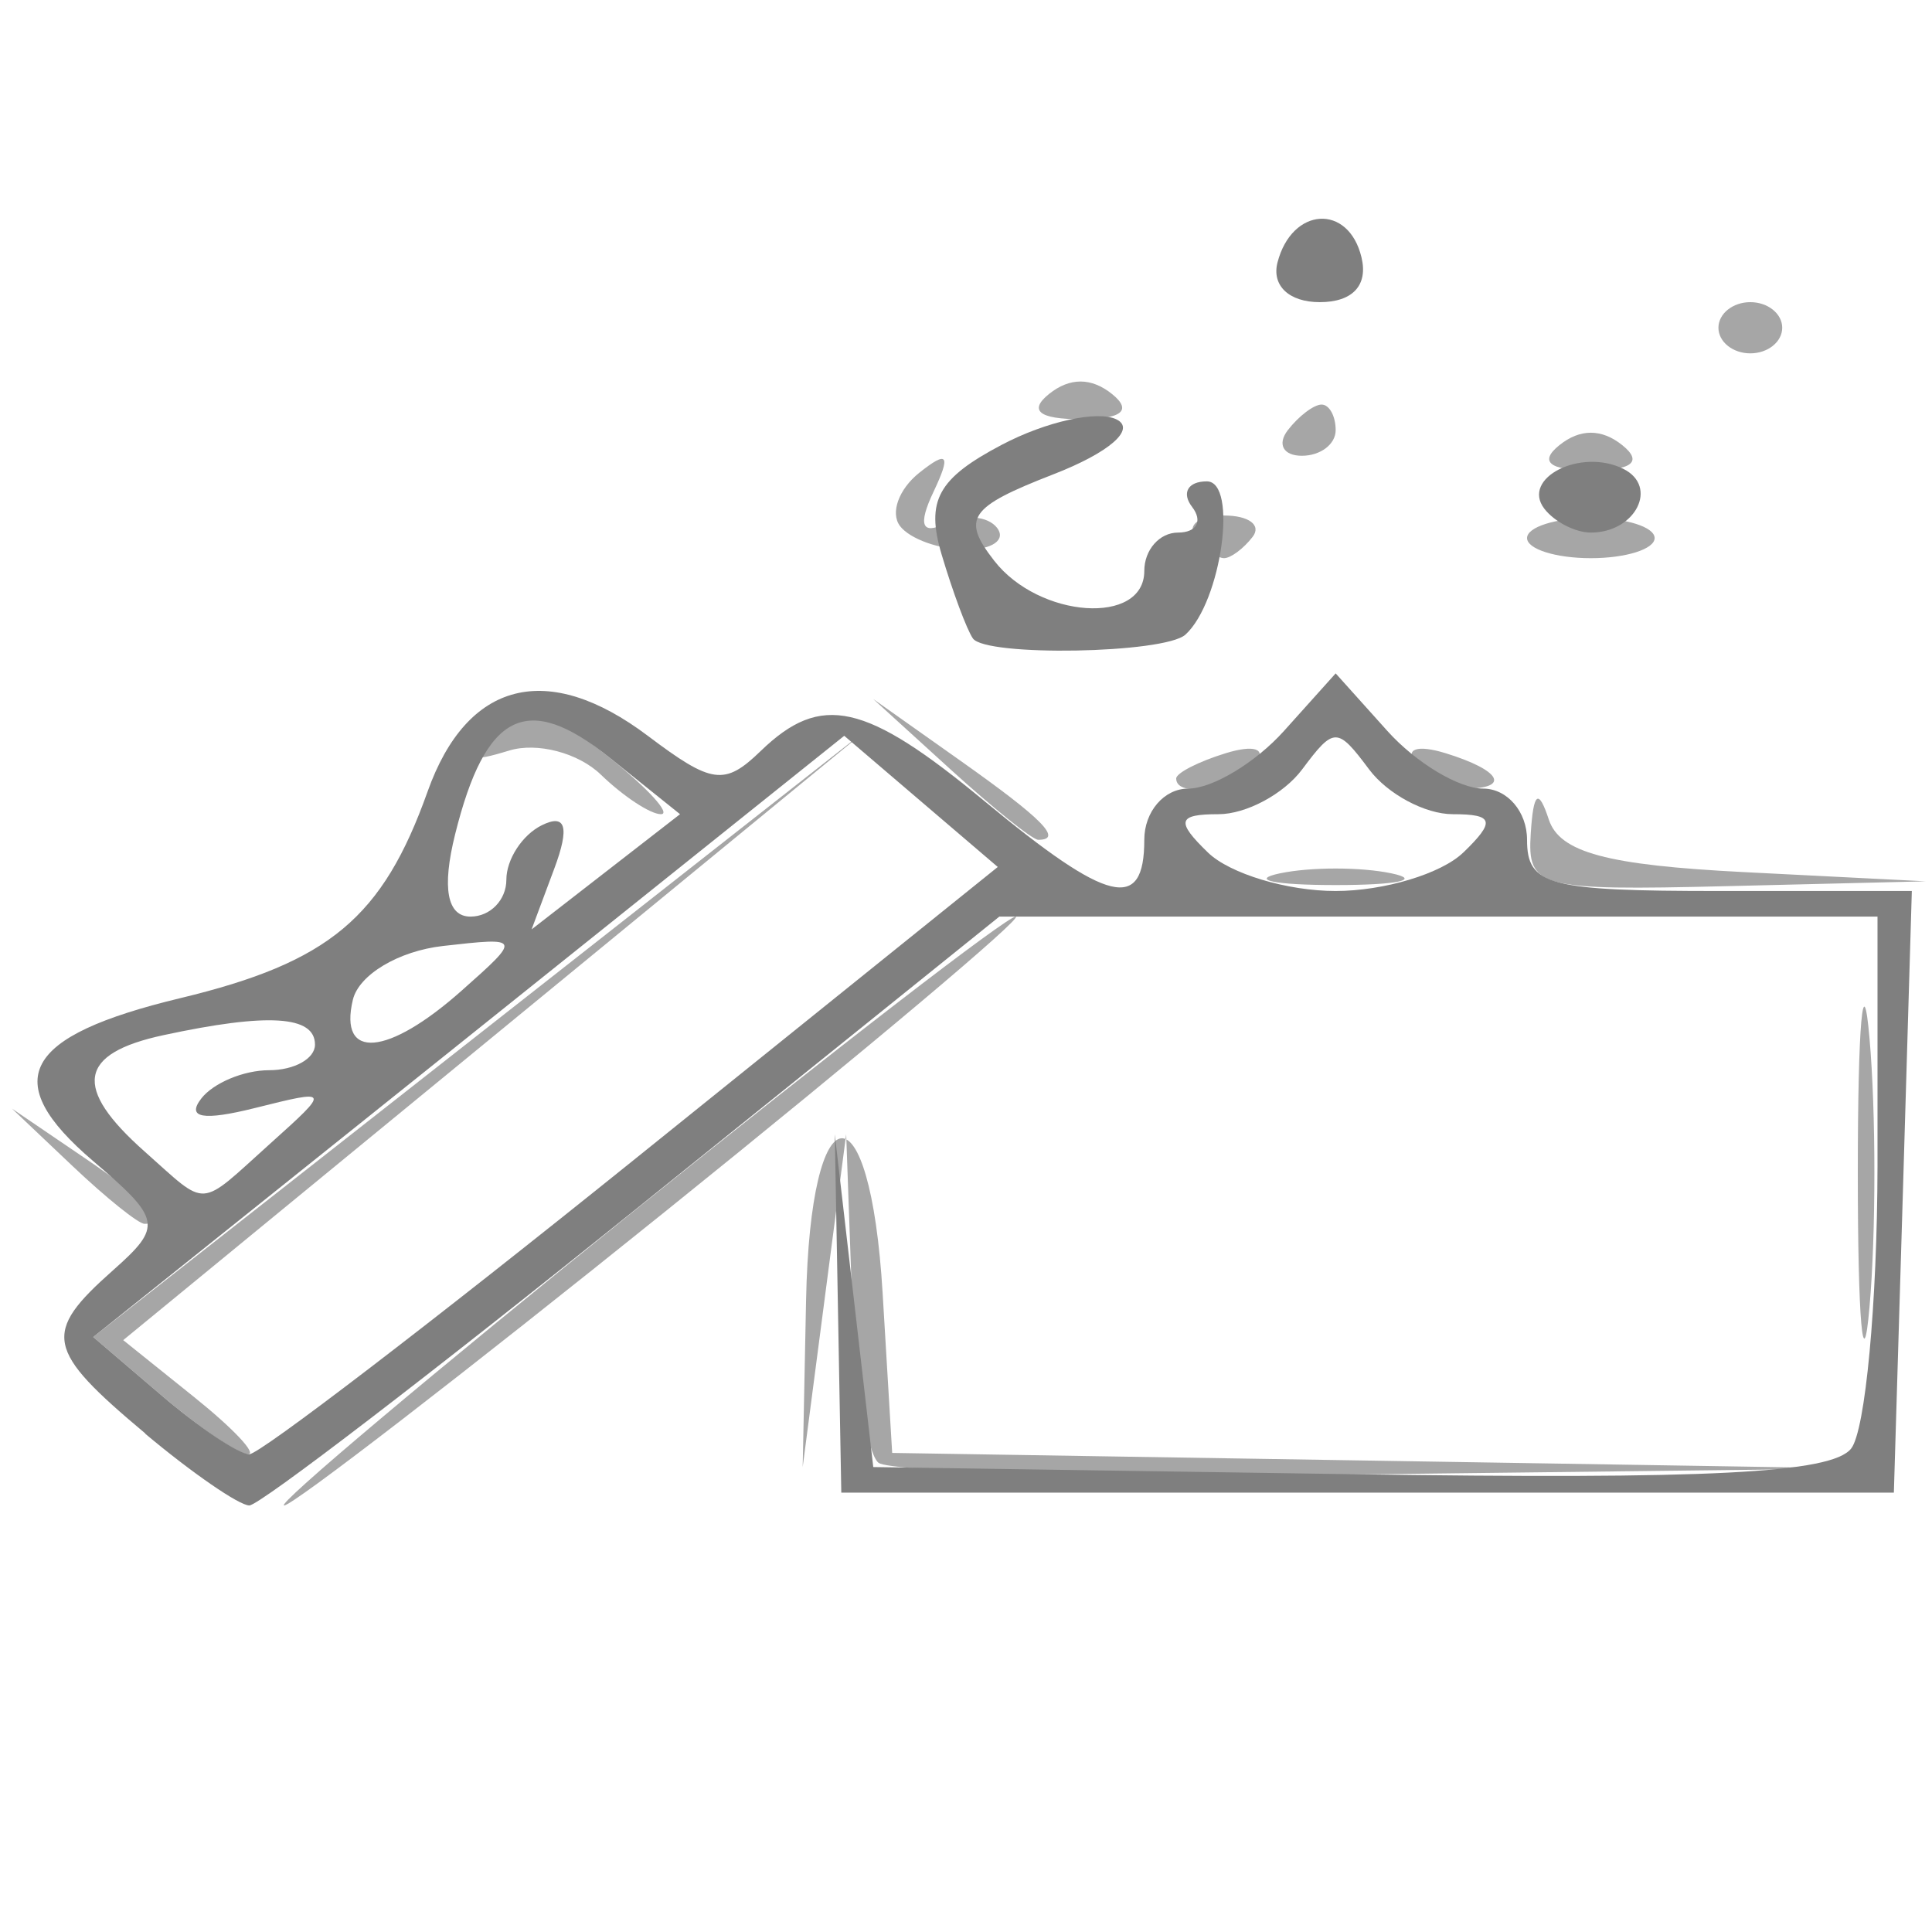
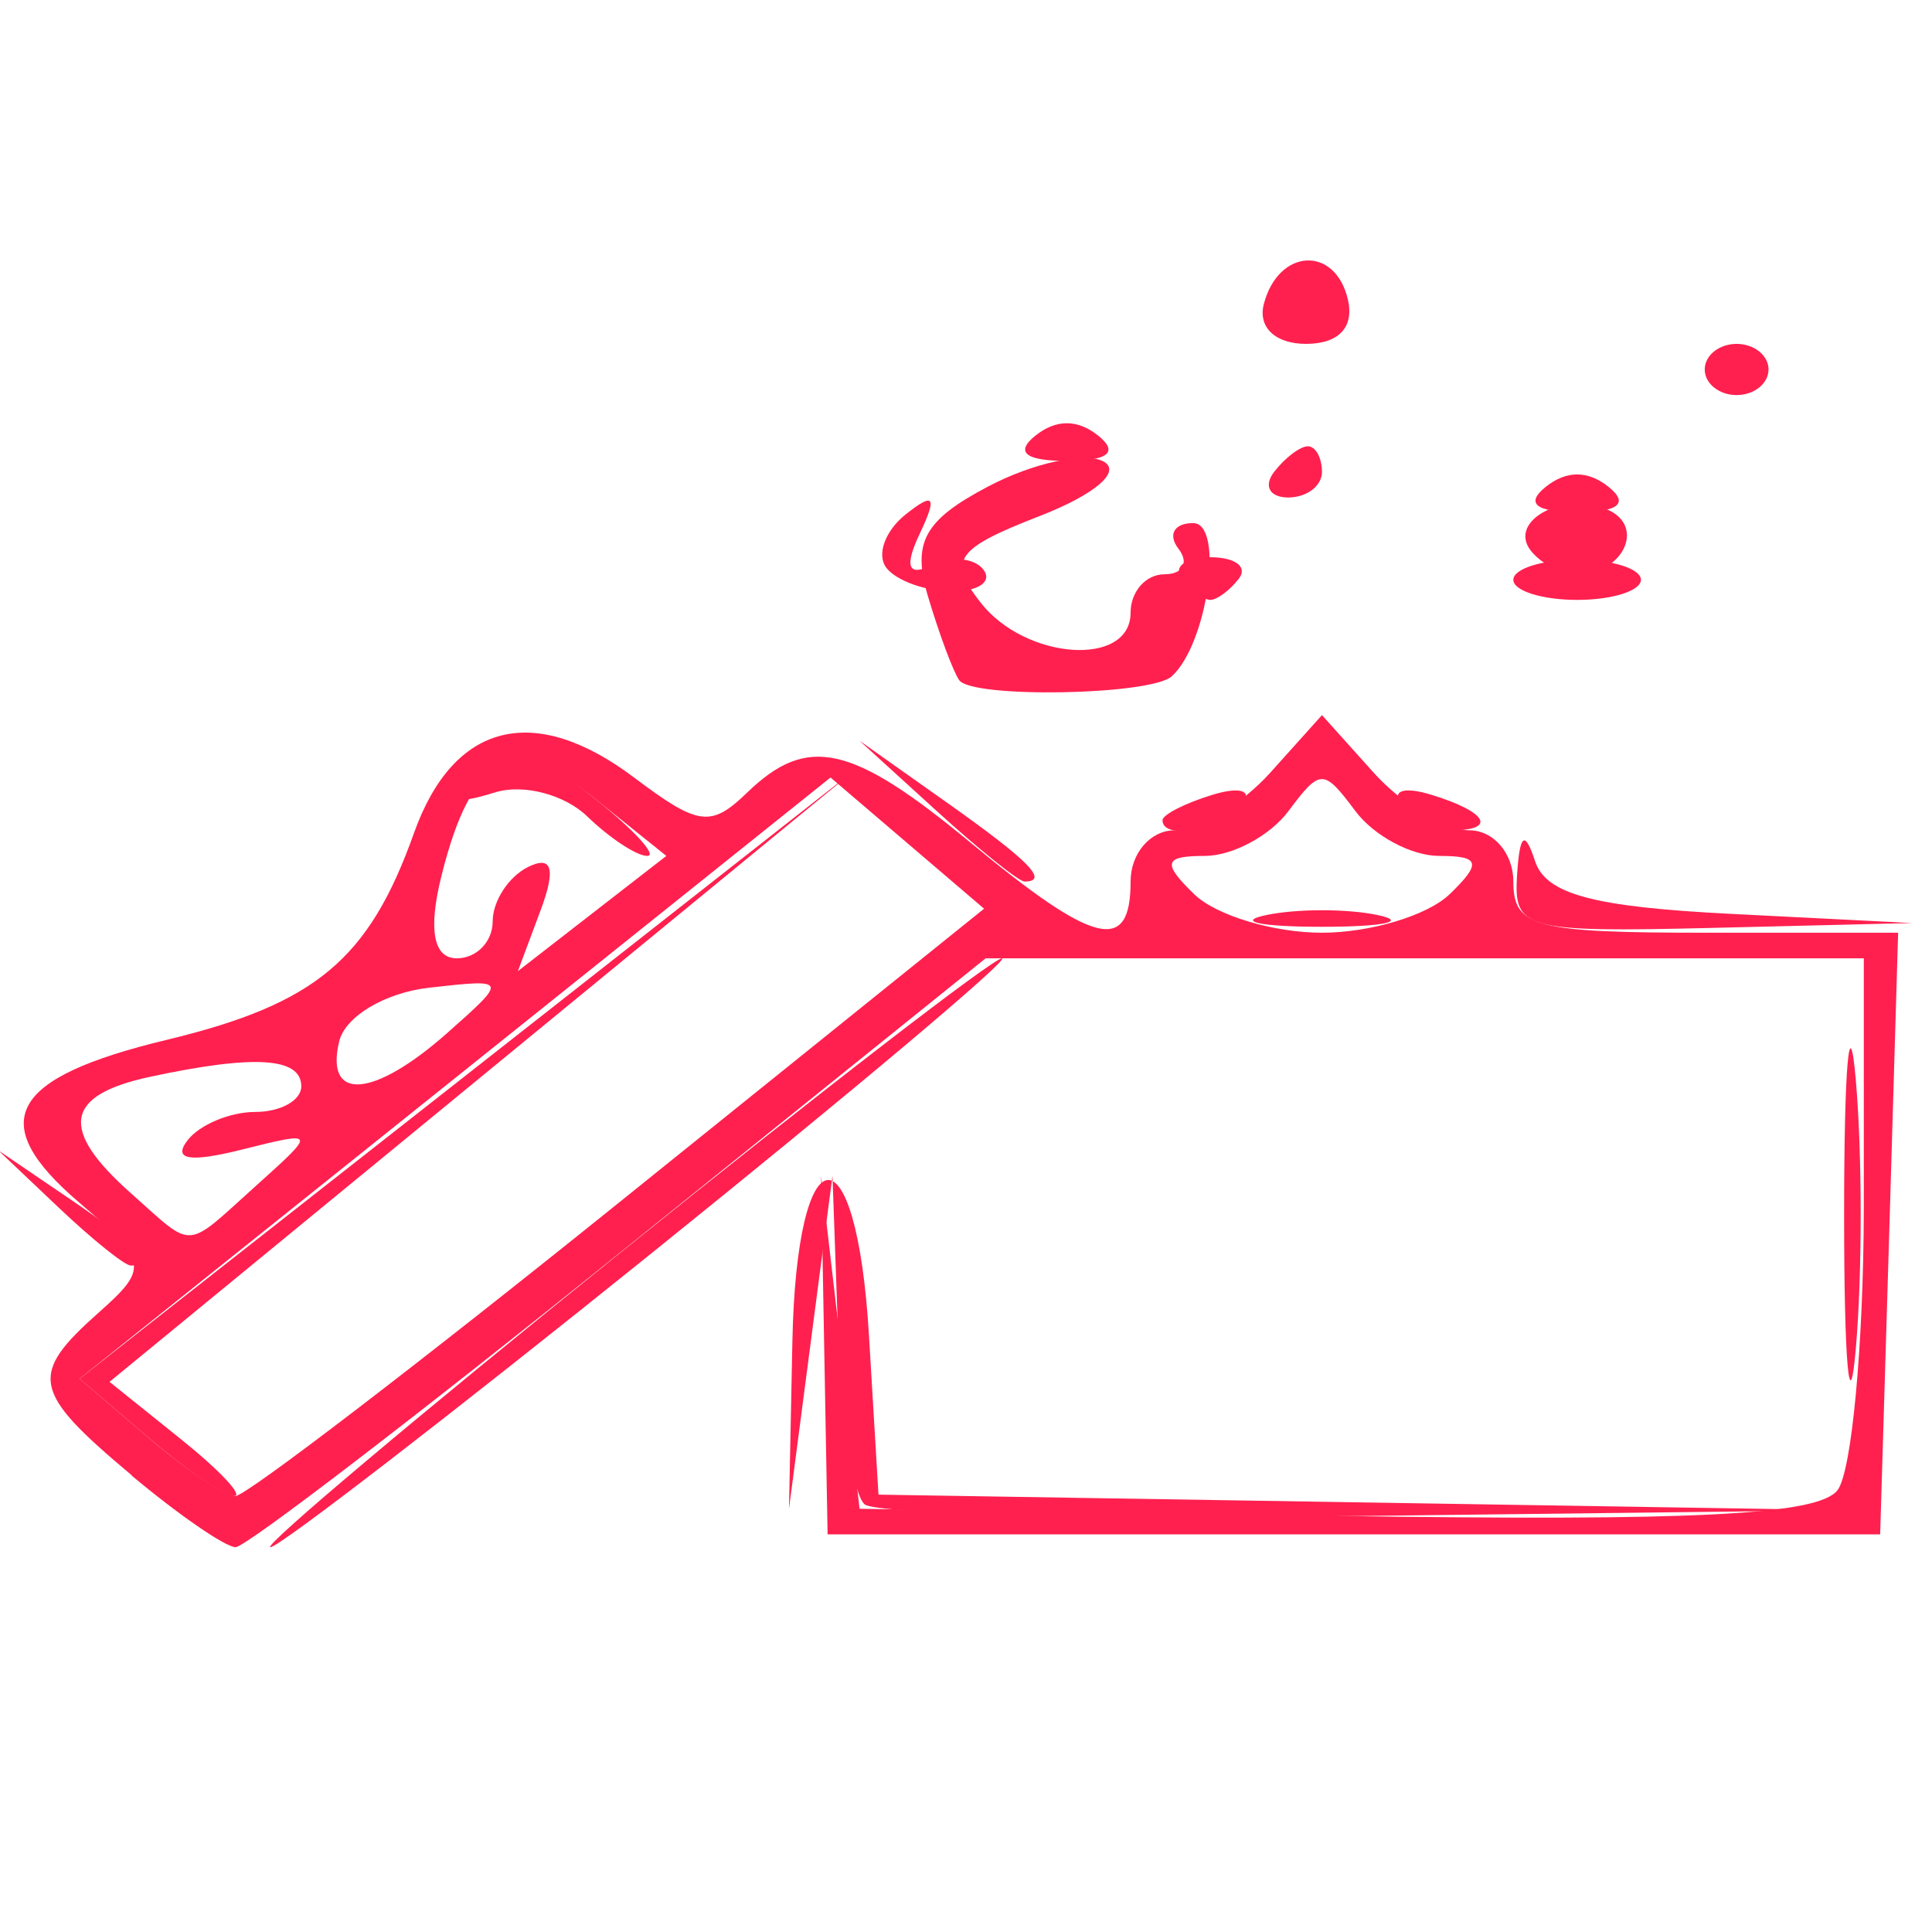
<svg xmlns="http://www.w3.org/2000/svg" width="1000mm" height="1000mm" viewBox="0 0 1000 1000">
-   <path d="M328.136 626.826c104.123-83.816 193.033-152.393 197.576-152.393 4.555 0-76.943 68.577-181.066 152.393C240.516 710.643 151.612 779.22 147.07 779.22c-4.555 0 76.936-68.577 181.066-152.394zM454.71 757.134c-6.053-4.86-12.293-45.111-13.859-89.449l-2.87-80.613-11.257 86.135-11.256 86.135 1.747-86.135c2.184-109.996 33.152-112.85 39.647-3.655l4.93 82.48 250.995 4.028 250.989 4.026-249.017 2.94c-136.957 1.619-253.966-1.033-260.018-5.892zM83.76 722.38l-35.504-30.336 201.851-158.499 201.85-158.499L257.864 534.35 63.775 693.652l36.79 29.532c20.235 16.243 32.721 29.532 27.748 29.532-4.992 0-25.022-13.65-44.552-30.336zm877.839-115.43c0-76.528 2.746-107.835 6.053-69.57 3.37 38.263 3.37 100.877 0 139.14-3.307 38.265-6.053 6.958-6.053-69.57zm-923.95-3.313L6.2 573.82l37.146 25.244c34.911 23.723 44.664 34.388 31.448 34.388-3.12 0-19.842-13.417-37.145-29.816zm624.803-151.59c15.892-3.333 41.893-3.333 57.78 0 15.893 3.334 2.87 6.06-28.89 6.06-31.78 0-44.783-2.726-28.89-6.06zm129.862-20.68c1.373-21.42 3.993-23.465 9.316-7.263 5.616 17.125 29.994 23.7 101.265 27.31l93.871 4.757-103.18 2.506c-97.435 2.366-103.082.843-101.272-27.31zm-300.333-33.13l-40.022-36.442 45.4 32.126c42.43 30.027 52.97 40.758 40.022 40.758-2.932 0-23.386-16.399-45.4-36.442zM311 400.946c-11.643-11.264-32.983-16.874-47.422-12.467-21.153 6.46-22.208 4.748-5.429-8.82 16.823-13.598 27.842-11.2 57.325 12.466 20.08 16.116 32.048 29.301 26.607 29.301-5.43 0-19.431-9.216-31.08-20.48zm297.794 2.02c0-2.864 11.53-8.759 25.62-13.1 14.695-4.524 21.322-2.303 15.537 5.209-9.696 12.592-41.157 18.624-41.157 7.892zm123.934-7.891c-5.803-7.512.874-9.733 15.537-5.208 28.603 8.81 33.832 18.308 10.09 18.308-8.549 0-20.073-5.895-25.627-13.1zm-266.857-122.78c-5.179-6.708-.686-19.131 9.96-27.607 14.763-11.756 16.497-9.396 7.312 9.954-8.05 16.969-6.052 22.38 6.115 16.349 9.996-4.96 22.077-3.95 26.844 2.243 4.742 6.193-2.496 11.26-16.099 11.26-13.621 0-28.99-5.49-34.156-12.198zm152.875 5.572c-4.68-6.073 1.997-11.043 14.813-11.043 12.823 0 19.487 4.97 14.807 11.043-4.68 6.074-11.337 11.043-14.807 11.043-3.494 0-10.133-4.969-14.813-11.043zm171.65.632c0-5.727 14.857-10.412 33.021-10.412 18.158 0 33.015 4.685 33.015 10.412 0 5.726-14.857 10.412-33.015 10.412-18.164 0-33.02-4.686-33.02-10.412zm16.748-48.085c10.689-8.582 21.852-8.582 32.546 0 10.69 8.582 5.117 13.062-16.273 13.062-21.384 0-26.968-4.48-16.273-13.062zm-140.57-7.761c5.616-7.289 13.484-13.252 17.484-13.252 3.993 0 7.282 5.963 7.282 13.252 0 7.288-7.869 13.251-17.484 13.251-9.616 0-12.892-5.963-7.282-13.251zM542.99 203.91c10.695-8.582 21.858-8.582 32.553 0 10.689 8.582 5.116 13.062-16.28 13.062-21.377 0-26.962-4.48-16.273-13.062zm346.464-34.265c0-7.288 7.431-13.251 16.51-13.251 9.08 0 16.51 5.963 16.51 13.251 0 7.289-7.43 13.252-16.51 13.252-9.079 0-16.51-5.963-16.51-13.252z" fill="#a6a6a6" />
-   <path d="M75.325 742.053c-51.915-43.497-53.6-51.937-16.879-84.506 25.777-22.864 25.134-26.373-10.345-56.688-48.77-41.67-36.472-64.575 45.225-84.221 77.08-18.537 104.729-41.632 127.99-106.916 20.461-57.423 62.155-67.953 114.07-28.808 33.127 24.983 39.679 25.862 58.33 7.825 31.323-30.294 54.167-25.162 116.022 26.062 64.008 53.009 82.546 57.473 82.546 19.877 0-14.576 10.24-26.503 22.75-26.503 12.517 0 34.8-13.417 49.532-29.816l26.775-29.816 26.78 29.816c14.727 16.399 37.015 29.816 49.526 29.816 12.51 0 22.75 11.927 22.75 26.503 0 23.574 11.007 26.503 99.58 26.503h99.582l-4.618 155.707-4.68 155.706H435.454l-1.685-92.761-1.685-92.761 9.959 86.135L452 759.342l246.384 3.68c186.04 2.78 249.66-.465 259.769-13.251 7.363-9.313 13.503-75.073 13.64-146.135V474.433H517.25L327.93 626.826C223.8 710.643 134.303 779.22 129.05 779.22c-5.242 0-29.527-16.725-53.931-37.167zM327.63 600.729l188.816-151.987-39.735-33.949-39.735-33.949-194.363 155.6-194.357 155.6 35.505 30.336c19.53 16.685 39.903 30.336 45.282 30.336 5.366 0 94.739-68.394 198.587-151.987zm-187.786-8.793c31.249-28.084 31.199-28.202-7.762-18.458-26.944 6.74-35.68 5.217-27.917-4.864 6.24-8.07 22.001-14.672 35.086-14.672 13.085 0 23.786-5.963 23.786-13.251 0-15.02-24.31-16.539-78.415-4.9-44.14 9.495-47.023 27.18-9.828 60.176 33.302 29.536 27.287 29.909 65.05-4.03zm99.013-79.1c31.149-27.626 31.068-27.815-9.653-23.19-22.931 2.605-43.491 14.905-46.568 27.855-7.444 31.345 18.002 29.234 56.22-4.664zm23.237-57.498c0-10.503 8.23-23.176 18.282-28.163 12.505-6.204 14.564.874 6.527 22.408l-11.75 31.476 38.413-29.816 38.418-29.816-36.509-29.301c-42.655-34.242-64.139-23.58-79.894 39.653-6.932 27.817-4.18 42.654 7.943 42.654 10.215 0 18.57-8.593 18.57-19.095zm495.282-14.034c16.792-16.236 15.8-19.877-5.428-19.877-14.283 0-33.764-10.436-43.298-23.19-16.504-22.087-18.152-22.087-34.656 0-9.534 12.754-29.015 23.19-43.298 23.19-21.209 0-22.2 3.641-5.428 19.877 11.3 10.933 41.02 19.877 66.035 19.877 25.016 0 54.736-8.944 66.036-19.877zM503.555 330.436c-3.183-4.618-10.44-24.142-16.162-43.387-8.292-27.912-1.996-39.418 31.206-56.87 22.88-12.034 49.58-17.92 59.334-13.082 10.17 5.045-3.744 17.145-32.603 28.367-43.828 17.037-47.803 22.828-30.737 44.76 23.28 29.928 77.691 33.649 77.691 5.313 0-10.933 7.869-19.878 17.484-19.878 9.616 0 12.891-5.963 7.282-13.251-5.616-7.289-2.184-13.252 7.594-13.252 16.267 0 7.575 62.36-11.057 79.318-10.807 9.84-103.5 11.493-110.032 1.963zm295.803-67.113c-12.212-15.857 18.85-31.568 40.839-20.66 18.463 9.16 6.34 32.996-16.779 32.996-8.012 0-18.838-5.551-24.06-12.336zM661.24 135.818c7.469-28.784 36.765-30.545 43.466-2.613 3.495 14.505-4.617 23.19-21.62 23.19-15.862 0-24.96-8.572-21.846-20.577z" fill="#7f7f7f" />
+   <g fill="#ff204f">
+     <path d="M321.046 648.42c104.123-83.816 193.033-152.393 197.576-152.393 4.555 0-76.943 68.577-181.066 152.394-104.13 83.816-193.034 152.393-197.576 152.393-4.555 0 76.936-68.577 181.066-152.393zm126.573 130.308c-6.052-4.859-12.292-45.11-13.858-89.448l-2.87-80.614-11.257 86.135-11.257 86.135 1.748-86.135c2.184-109.996 33.152-112.85 39.647-3.655l4.93 82.481 250.995 4.027 250.989 4.026-249.017 2.941c-136.957 1.618-253.966-1.034-260.018-5.893zM76.671 743.974l-35.505-30.336L243.017 555.14l201.85-158.499-194.094 159.303L56.685 715.246l36.79 29.532c20.235 16.243 32.72 29.533 27.748 29.533-4.992 0-25.022-13.652-44.552-30.337zm877.837-115.43c0-76.529 2.746-107.836 6.053-69.572 3.37 38.264 3.37 100.878 0 139.142-3.307 38.264-6.053 6.957-6.053-69.57zm-923.95-3.314L-.89 595.414l37.146 25.244c34.911 23.723 44.664 34.388 31.448 34.388-3.12 0-19.842-13.417-37.145-29.816zM655.36 473.64c15.893-3.332 41.894-3.332 57.78 0 15.894 3.334 2.871 6.061-28.89 6.061-31.779 0-44.782-2.727-28.89-6.06zm129.863-20.68c1.373-21.42 3.993-23.465 9.316-7.262 5.616 17.124 29.994 23.699 101.265 27.31l93.871 4.756-103.18 2.506c-97.435 2.366-103.082.843-101.272-27.31zM484.89 419.83l-40.022-36.441 45.4 32.126c42.43 30.026 52.97 40.757 40.022 40.757-2.932 0-23.386-16.399-45.4-36.442zm-180.979 2.71c-11.643-11.264-32.983-16.874-47.422-12.466-21.153 6.459-22.208 4.747-5.429-8.82 16.823-13.598 27.842-11.201 57.325 12.466 20.08 16.115 32.048 29.3 26.606 29.3-5.428 0-19.43-9.216-31.08-20.48zm297.794 2.021c0-2.864 11.53-8.76 25.62-13.1 14.695-4.525 21.321-2.304 15.537 5.208-9.696 12.592-41.157 18.625-41.157 7.892zm123.934-7.892c-5.803-7.512.874-9.733 15.537-5.208 28.603 8.81 33.832 18.308 10.09 18.308-8.549 0-20.073-5.895-25.627-13.1zM458.782 293.89c-5.179-6.708-.686-19.131 9.96-27.607 14.762-11.756 16.497-9.395 7.312 9.955-8.05 16.968-6.052 22.38 6.115 16.348 9.996-4.959 22.076-3.95 26.844 2.243 4.742 6.193-2.496 11.26-16.099 11.26-13.621 0-28.99-5.49-34.157-12.198zm152.875 5.573c-4.68-6.074 1.997-11.043 14.813-11.043 12.823 0 19.487 4.97 14.807 11.043-4.68 6.073-11.337 11.043-14.807 11.043-3.494 0-10.133-4.97-14.813-11.043zm171.65.63c0-5.726 14.857-10.411 33.021-10.411 18.158 0 33.015 4.685 33.015 10.412 0 5.726-14.857 10.412-33.015 10.412-18.164 0-33.02-4.686-33.02-10.412zm16.748-48.084c10.688-8.582 21.851-8.582 32.546 0 10.69 8.582 5.117 13.063-16.273 13.063-21.384 0-26.968-4.48-16.273-13.063zm-140.57-7.761c5.616-7.289 13.484-13.252 17.484-13.252 3.993 0 7.282 5.963 7.282 13.252 0 7.288-7.869 13.251-17.484 13.251-9.616 0-12.892-5.963-7.282-13.251zM535.9 225.505c10.695-8.582 21.858-8.582 32.553 0 10.689 8.582 5.116 13.063-16.28 13.063-21.377 0-26.962-4.481-16.273-13.063zm346.464-34.265c0-7.288 7.431-13.251 16.51-13.251s16.51 5.963 16.51 13.251c0 7.289-7.431 13.252-16.51 13.252s-16.51-5.963-16.51-13.252z" />
+     <path d="M68.235 763.647c-51.915-43.497-53.6-51.937-16.879-84.506 25.777-22.864 25.134-26.373-10.346-56.688-48.77-41.669-36.471-64.575 45.226-84.221 77.08-18.537 104.729-41.632 127.99-106.916 20.461-57.423 62.155-67.953 114.07-28.808 33.127 24.983 39.679 25.862 58.33 7.825 31.323-30.293 54.167-25.161 116.022 26.062 64.008 53.01 82.546 57.473 82.546 19.878 0-14.577 10.24-26.504 22.75-26.504 12.517 0 34.8-13.417 49.532-29.816l26.775-29.816 26.78 29.816c14.727 16.4 37.015 29.816 49.526 29.816 12.51 0 22.75 11.927 22.75 26.504 0 23.573 11.007 26.503 99.58 26.503h99.581l-4.617 155.706-4.68 155.706H428.364l-1.685-92.761-1.685-92.761 9.959 86.135 9.958 86.135 246.384 3.68c186.04 2.78 249.66-.465 259.769-13.25 7.363-9.313 13.503-75.074 13.64-146.136V496.027H510.16L320.84 648.42c-104.13 83.817-193.627 152.394-198.88 152.394-5.242 0-29.528-16.725-53.931-37.167zM320.54 622.324l188.816-151.987-39.735-33.95-39.735-33.949-194.363 155.6-194.357 155.6 35.505 30.336c19.53 16.685 39.903 30.337 45.282 30.337 5.366 0 94.738-68.395 198.587-151.987zm-187.786-8.794c31.249-28.084 31.199-28.201-7.762-18.457-26.944 6.738-35.68 5.216-27.917-4.865 6.24-8.07 22.001-14.671 35.086-14.671 13.085 0 23.786-5.964 23.786-13.252 0-15.02-24.31-16.538-78.415-4.9-44.14 9.495-47.023 27.18-9.828 60.176 33.302 29.536 27.287 29.91 65.05-4.03zm99.013-79.099c31.149-27.627 31.068-27.816-9.653-23.19-22.931 2.604-43.491 14.904-46.568 27.854-7.444 31.345 18.002 29.235 56.22-4.664zm23.237-57.499c0-10.502 8.23-23.176 18.282-28.163 12.505-6.203 14.564.874 6.527 22.408l-11.75 31.476 38.413-29.816 38.418-29.816-36.509-29.3c-42.655-34.243-64.139-23.581-79.894 39.653-6.933 27.816-4.18 42.653 7.943 42.653 10.215 0 18.57-8.593 18.57-19.095zm495.282-14.034c16.791-16.235 15.8-19.877-5.428-19.877-14.283 0-33.764-10.436-43.298-23.19-16.504-22.086-18.152-22.086-34.656 0-9.534 12.754-29.015 23.19-43.298 23.19-21.209 0-22.2 3.642-5.428 19.877 11.3 10.933 41.02 19.878 66.035 19.878 25.015 0 54.736-8.945 66.036-19.878zM496.464 352.031c-3.182-4.619-10.439-24.143-16.16-43.388-8.293-27.912-1.997-39.417 31.205-56.87 22.88-12.033 49.58-17.92 59.334-13.081 10.17 5.045-3.744 17.145-32.603 28.366-43.828 17.037-47.803 22.828-30.737 44.76 23.28 29.928 77.691 33.649 77.691 5.313 0-10.933 7.869-19.878 17.484-19.878 9.616 0 12.891-5.963 7.282-13.251-5.616-7.288-2.184-13.252 7.594-13.252 16.267 0 7.575 62.361-11.057 79.319-10.808 9.839-103.5 11.492-110.033 1.962zm295.803-67.113c-12.21-15.857 18.85-31.569 40.84-20.66 18.463 9.16 6.34 32.995-16.779 32.995-8.012 0-18.838-5.55-24.06-12.335zM654.15 157.412c7.469-28.784 36.765-30.545 43.466-2.613 3.495 14.505-4.617 23.19-21.62 23.19-15.862 0-24.96-8.571-21.846-20.577z" />
+   </g>
</svg>
